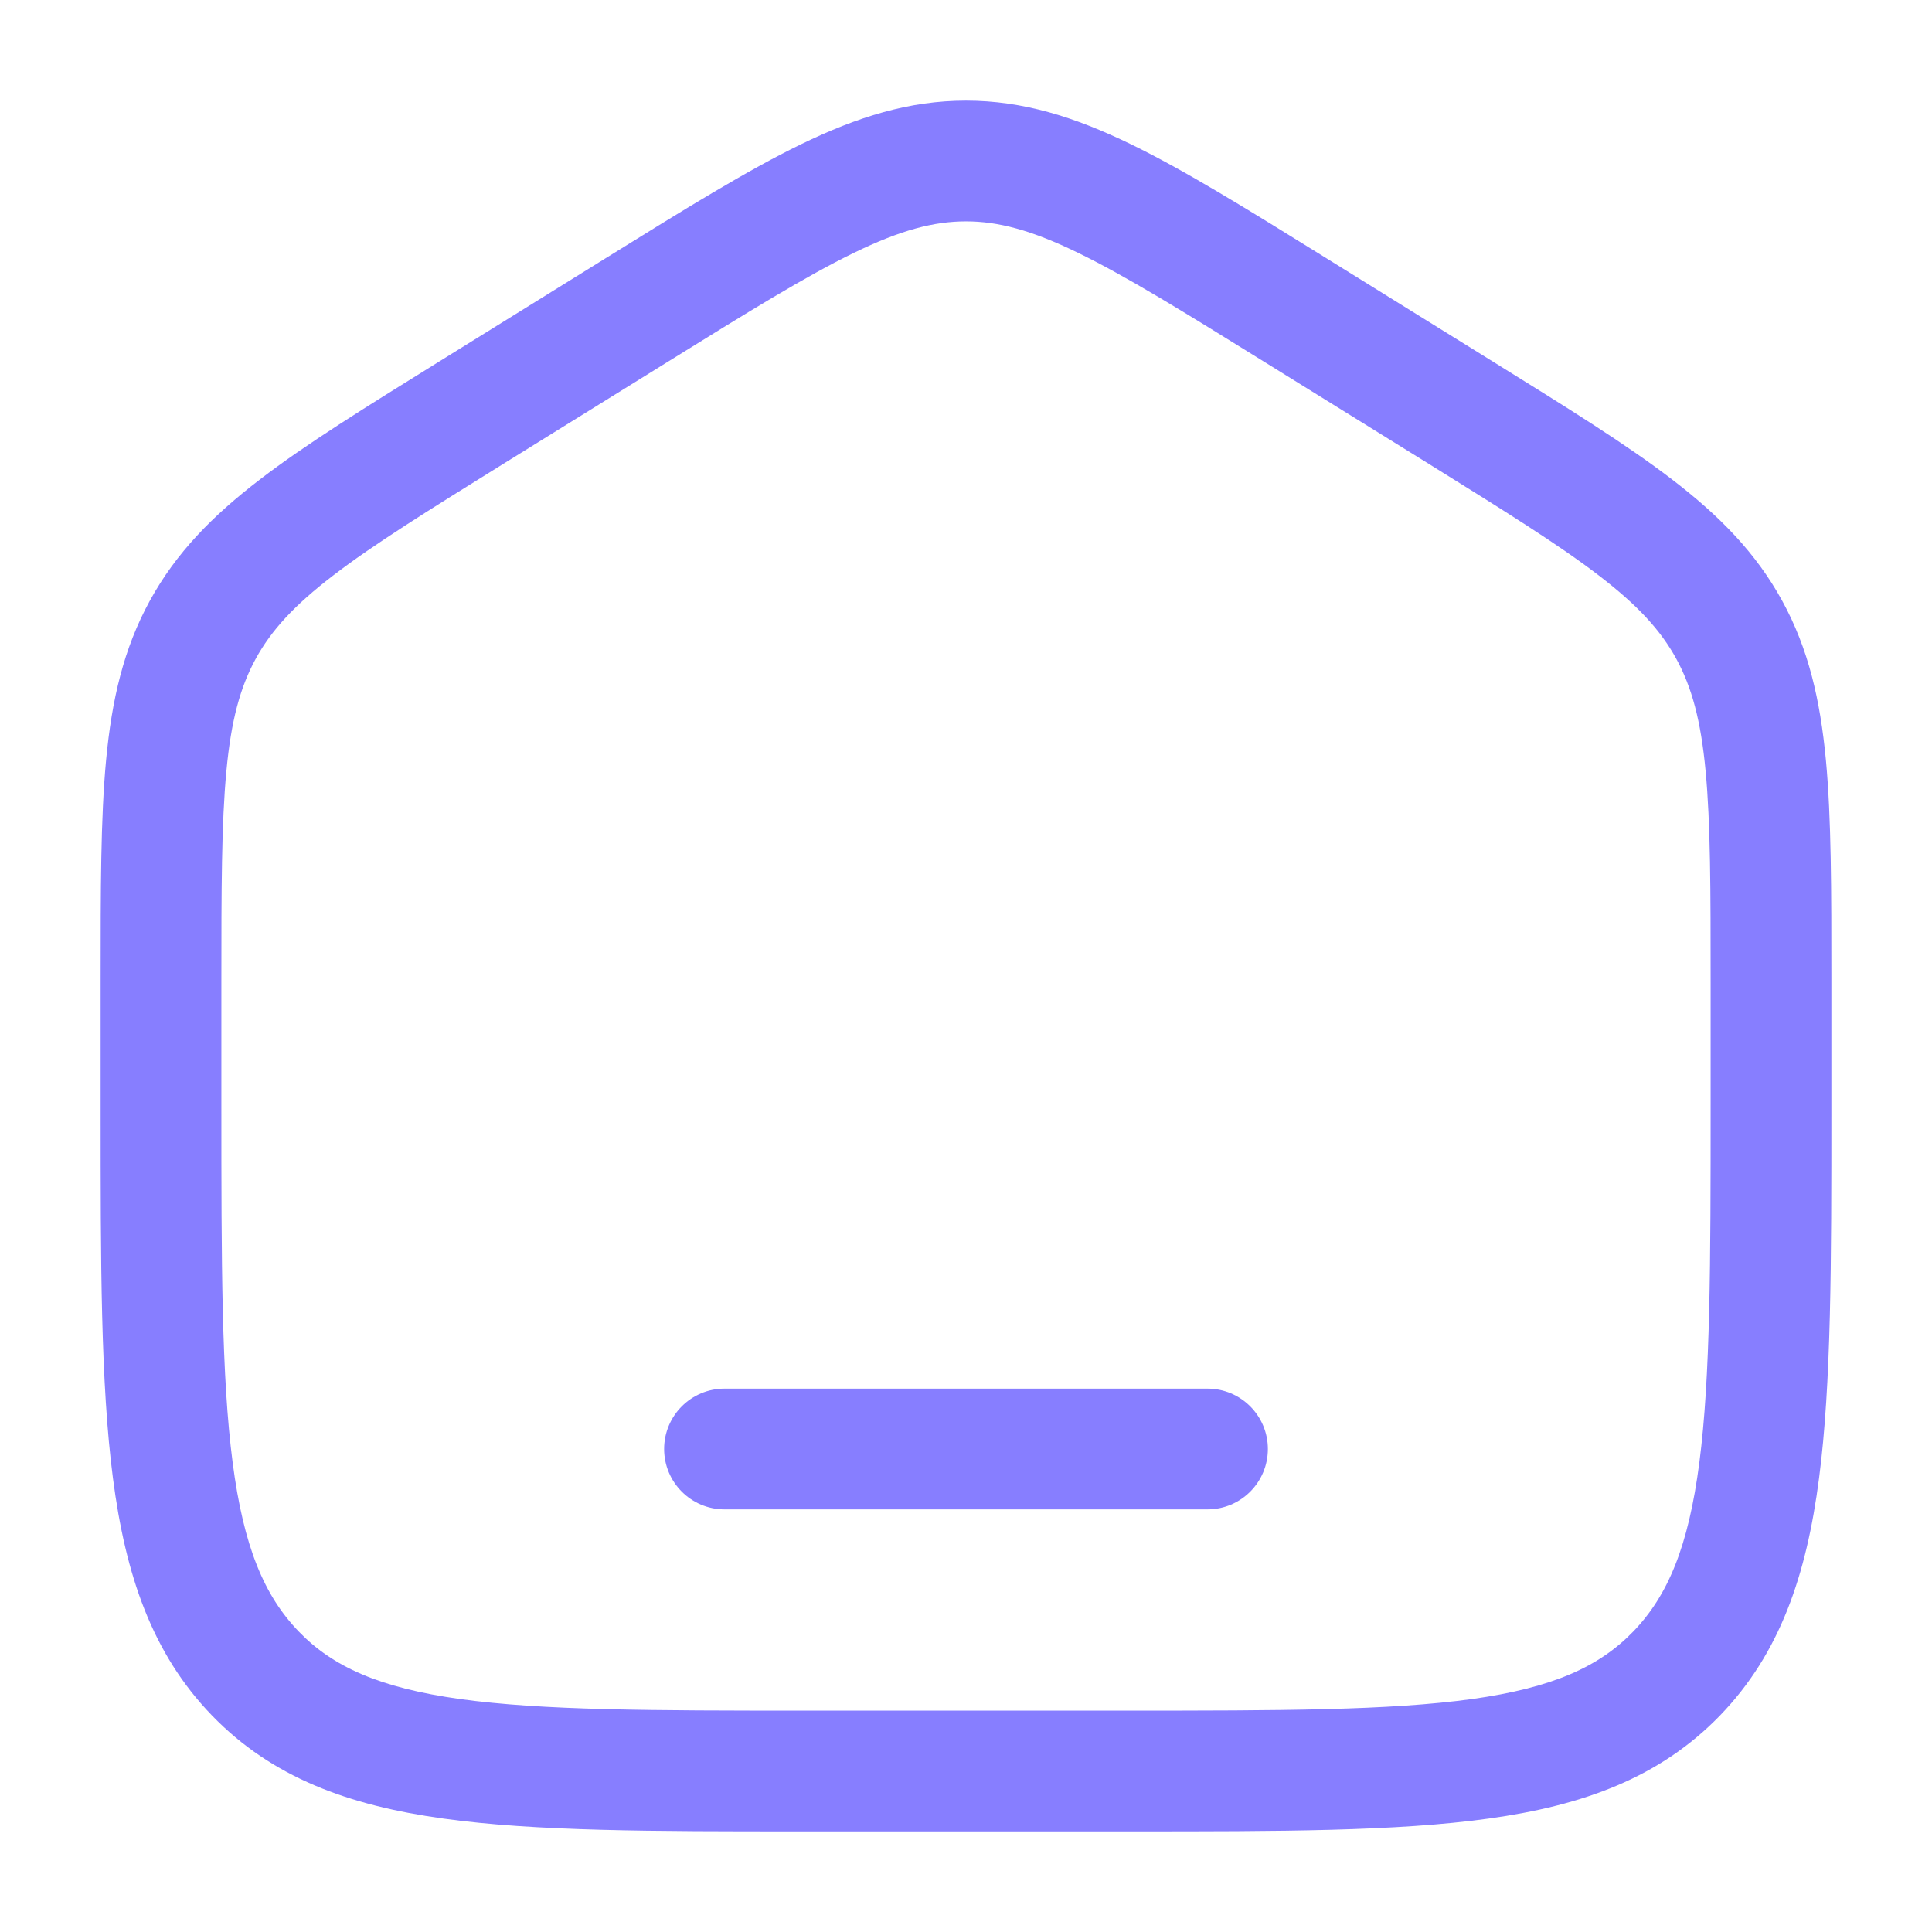
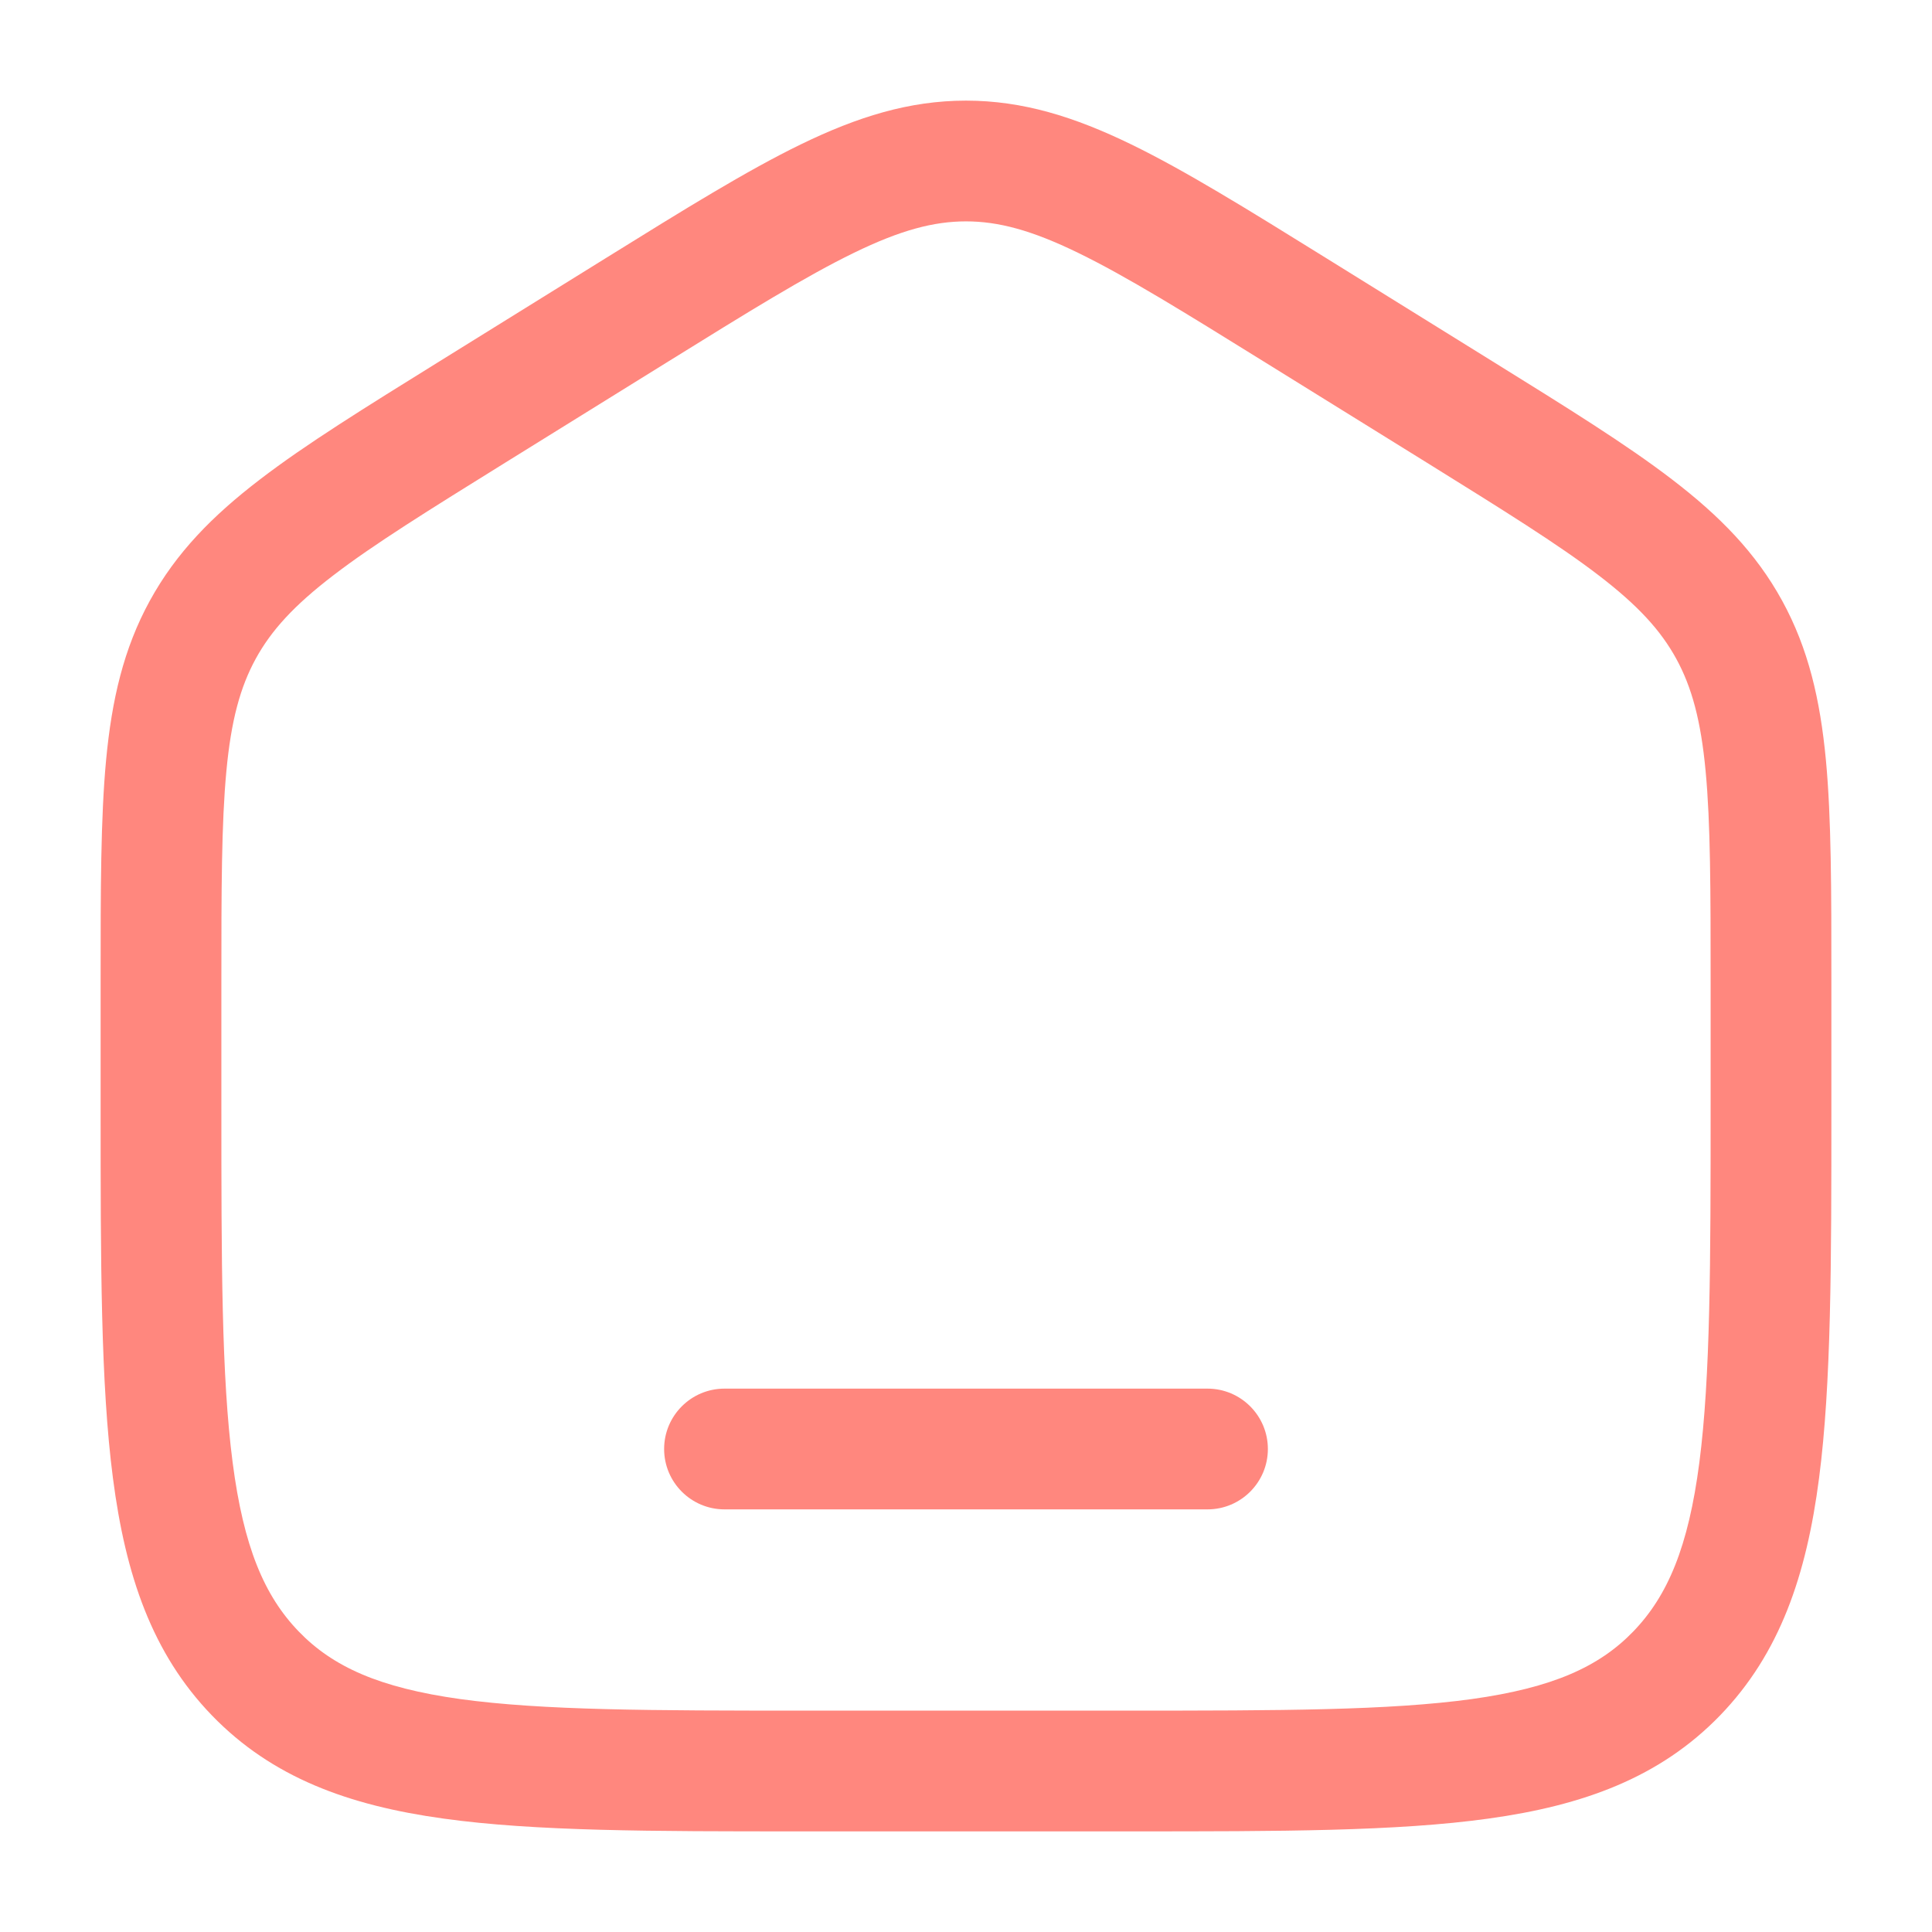
<svg xmlns="http://www.w3.org/2000/svg" width="24" height="24" viewBox="0 0 24 24" fill="none">
-   <path d="M9 17.25C8.586 17.25 8.25 17.586 8.25 18C8.25 18.414 8.586 18.75 9 18.75H15C15.414 18.75 15.75 18.414 15.75 18C15.75 17.586 15.414 17.25 15 17.25H9Z" fill="#877EFF" />
-   <path fill-rule="evenodd" clip-rule="evenodd" d="M12 1.25C11.292 1.25 10.649 1.453 9.951 1.792C9.276 2.12 8.496 2.604 7.523 3.208L5.456 4.491C4.535 5.063 3.797 5.52 3.229 5.956C2.64 6.407 2.188 6.866 1.861 7.463C1.535 8.058 1.389 8.692 1.318 9.441C1.25 10.166 1.25 11.054 1.25 12.167V13.78C1.25 15.684 1.25 17.187 1.403 18.362C1.559 19.567 1.889 20.54 2.632 21.309C3.38 22.082 4.33 22.428 5.508 22.591C6.648 22.75 8.106 22.75 9.942 22.75H14.058C15.894 22.75 17.352 22.75 18.492 22.591C19.669 22.428 20.62 22.082 21.368 21.309C22.111 20.54 22.441 19.567 22.597 18.362C22.75 17.187 22.75 15.684 22.75 13.78V12.167C22.75 11.054 22.75 10.166 22.682 9.441C22.611 8.692 22.465 8.058 22.139 7.463C21.812 6.866 21.36 6.407 20.771 5.956C20.203 5.52 19.465 5.063 18.544 4.491L16.477 3.208C15.504 2.604 14.724 2.12 14.049 1.792C13.351 1.453 12.708 1.25 12 1.25ZM8.28 4.504C9.295 3.874 10.009 3.432 10.607 3.141C11.188 2.858 11.6 2.75 12 2.75C12.4 2.75 12.812 2.858 13.393 3.141C13.991 3.432 14.705 3.874 15.72 4.504L17.721 5.745C18.681 6.342 19.356 6.761 19.859 7.147C20.349 7.522 20.63 7.831 20.823 8.183C21.016 8.536 21.129 8.949 21.188 9.581C21.249 10.229 21.25 11.046 21.25 12.204V13.725C21.25 15.696 21.248 17.101 21.11 18.168C20.974 19.216 20.717 19.824 20.289 20.267C19.865 20.706 19.287 20.966 18.286 21.106C17.26 21.248 15.908 21.25 14 21.25H10C8.092 21.25 6.74 21.248 5.714 21.106C4.713 20.966 4.135 20.706 3.711 20.267C3.283 19.824 3.026 19.216 2.89 18.168C2.751 17.101 2.75 15.696 2.75 13.725V12.204C2.75 11.046 2.751 10.229 2.812 9.581C2.871 8.949 2.984 8.536 3.177 8.183C3.37 7.831 3.651 7.522 4.141 7.147C4.644 6.761 5.319 6.342 6.28 5.745L8.28 4.504Z" fill="#877EFF" />
+   <path d="M9 17.25C8.586 17.25 8.25 17.586 8.25 18C8.25 18.414 8.586 18.75 9 18.75H15C15.414 18.75 15.75 18.414 15.75 18C15.75 17.586 15.414 17.25 15 17.25H9Z" fill="#FF877E" />
+   <path fill-rule="evenodd" clip-rule="evenodd" d="M12 1.25C11.292 1.25 10.649 1.453 9.951 1.792C9.276 2.12 8.496 2.604 7.523 3.208L5.456 4.491C4.535 5.063 3.797 5.52 3.229 5.956C2.64 6.407 2.188 6.866 1.861 7.463C1.535 8.058 1.389 8.692 1.318 9.441C1.25 10.166 1.25 11.054 1.25 12.167V13.78C1.25 15.684 1.25 17.187 1.403 18.362C1.559 19.567 1.889 20.54 2.632 21.309C3.38 22.082 4.33 22.428 5.508 22.591C6.648 22.75 8.106 22.75 9.942 22.75H14.058C15.894 22.75 17.352 22.75 18.492 22.591C19.669 22.428 20.62 22.082 21.368 21.309C22.111 20.54 22.441 19.567 22.597 18.362C22.75 17.187 22.75 15.684 22.75 13.78V12.167C22.75 11.054 22.75 10.166 22.682 9.441C22.611 8.692 22.465 8.058 22.139 7.463C21.812 6.866 21.36 6.407 20.771 5.956C20.203 5.52 19.465 5.063 18.544 4.491L16.477 3.208C15.504 2.604 14.724 2.12 14.049 1.792C13.351 1.453 12.708 1.25 12 1.25ZM8.28 4.504C9.295 3.874 10.009 3.432 10.607 3.141C11.188 2.858 11.6 2.75 12 2.75C12.4 2.75 12.812 2.858 13.393 3.141C13.991 3.432 14.705 3.874 15.72 4.504L17.721 5.745C18.681 6.342 19.356 6.761 19.859 7.147C20.349 7.522 20.63 7.831 20.823 8.183C21.016 8.536 21.129 8.949 21.188 9.581C21.249 10.229 21.25 11.046 21.25 12.204V13.725C21.25 15.696 21.248 17.101 21.11 18.168C20.974 19.216 20.717 19.824 20.289 20.267C19.865 20.706 19.287 20.966 18.286 21.106C17.26 21.248 15.908 21.25 14 21.25H10C8.092 21.25 6.74 21.248 5.714 21.106C4.713 20.966 4.135 20.706 3.711 20.267C3.283 19.824 3.026 19.216 2.89 18.168C2.751 17.101 2.75 15.696 2.75 13.725V12.204C2.75 11.046 2.751 10.229 2.812 9.581C2.871 8.949 2.984 8.536 3.177 8.183C3.37 7.831 3.651 7.522 4.141 7.147C4.644 6.761 5.319 6.342 6.28 5.745L8.28 4.504Z" fill="#FF877E" />
</svg>
